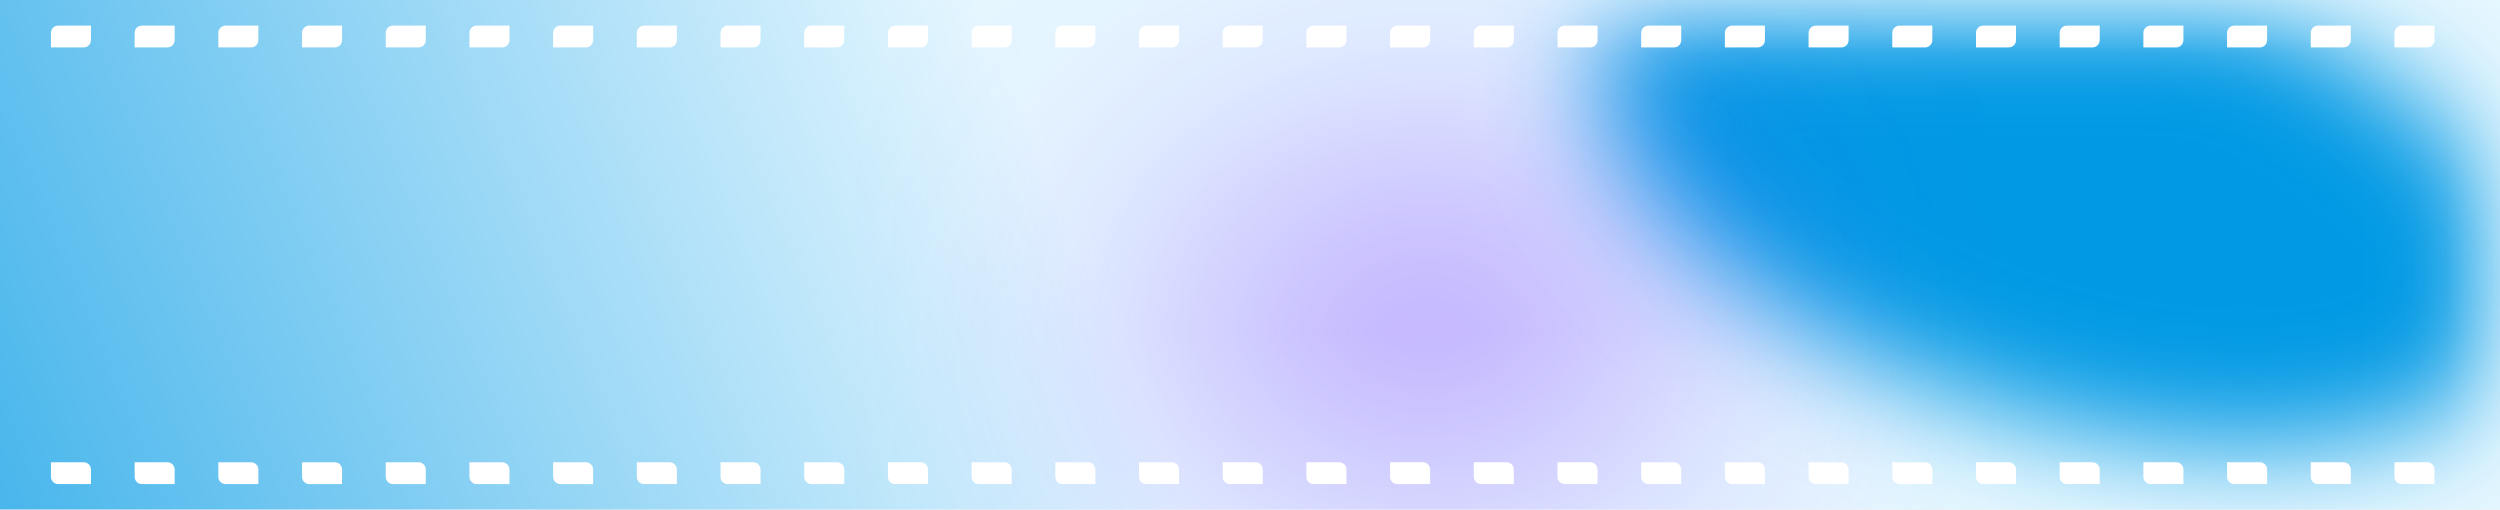
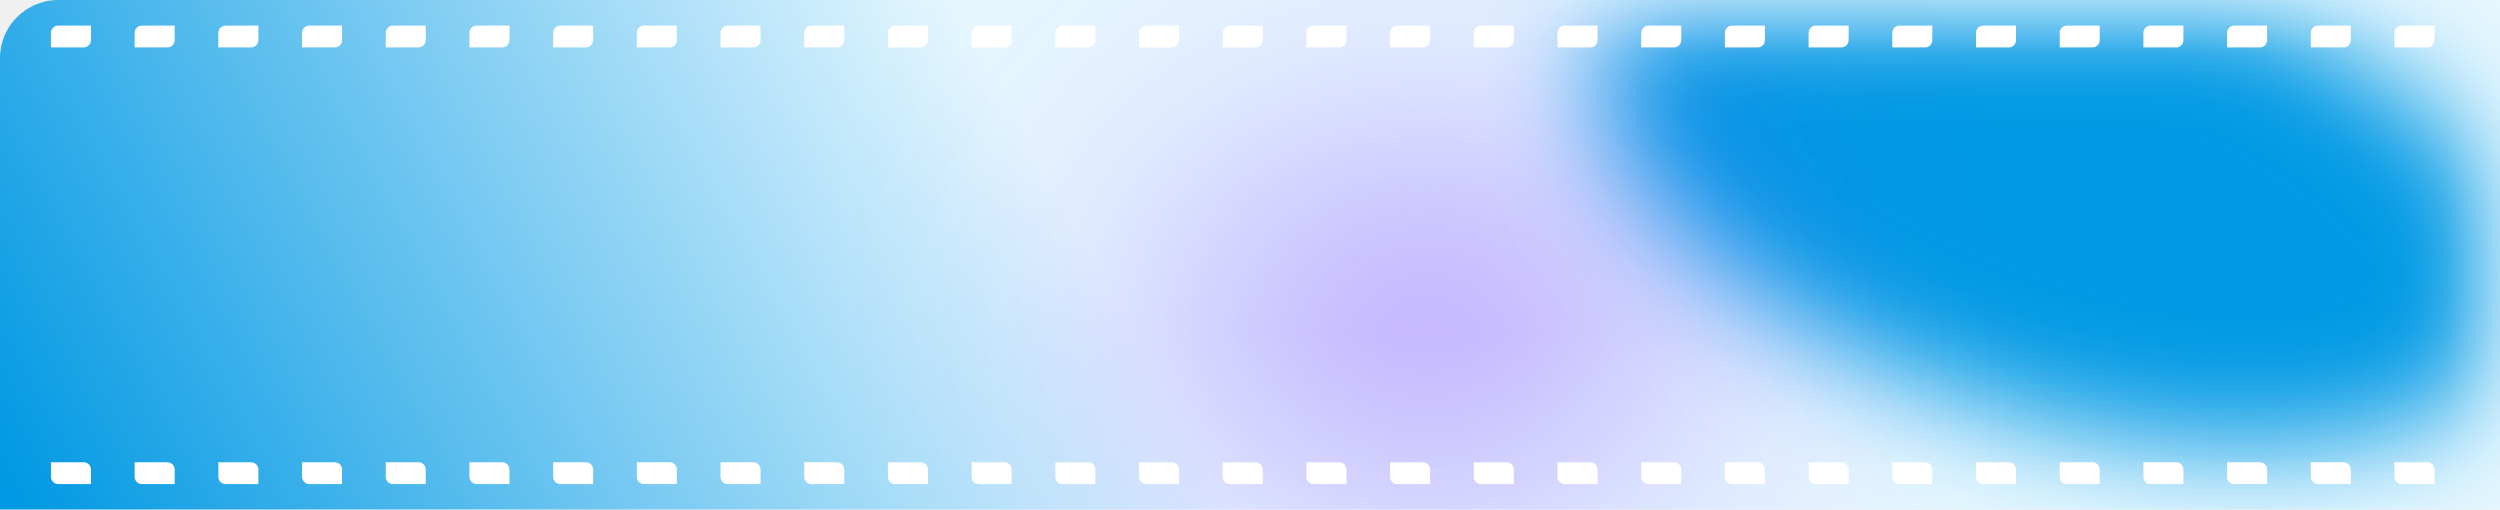
<svg xmlns="http://www.w3.org/2000/svg" width="2748" height="560" viewBox="0 0 2748 560" fill="none">
  <g clip-path="url(#clip0_4061_6972)">
-     <rect width="2748" height="560" fill="url(#paint0_linear_4061_6972)" />
+     <path d="M0 64C0 28.654 28.654 0 64 0H2748V560H0V64Z" fill="url(#paint0_linear_4061_6972)" />
    <g filter="url(#filter0_f_4061_6972)">
      <ellipse cx="2269.16" cy="201.954" rx="529.57" ry="256.647" transform="rotate(16.8101 2269.16 201.954)" fill="#0199E4" />
    </g>
    <g filter="url(#filter1_f_4061_6972)">
      <ellipse cx="1567.42" cy="471.913" rx="211.574" ry="221.156" transform="rotate(25.63 1567.42 471.913)" fill="#7F30FF" />
    </g>
    <g clip-path="url(#clip1_4061_6972)">
      <g clip-path="url(#clip2_4061_6972)">
        <path d="M56 36.122C56 31.704 59.582 28.122 64 28.122H100V44.122C100 48.54 96.418 52.122 92 52.122H56V36.122Z" fill="white" />
        <path d="M148 36.122C148 31.704 151.582 28.122 156 28.122H192V44.122C192 48.54 188.418 52.122 184 52.122H148V36.122Z" fill="white" />
        <path d="M240 36.122C240 31.704 243.582 28.122 248 28.122H284V44.122C284 48.54 280.418 52.122 276 52.122H240V36.122Z" fill="white" />
        <path d="M332 36.122C332 31.704 335.582 28.122 340 28.122H376V44.122C376 48.54 372.418 52.122 368 52.122H332V36.122Z" fill="white" />
        <path d="M424 36.122C424 31.704 427.582 28.122 432 28.122H468V44.122C468 48.54 464.418 52.122 460 52.122H424V36.122Z" fill="white" />
        <path d="M516 36.122C516 31.704 519.582 28.122 524 28.122H560V44.122C560 48.54 556.418 52.122 552 52.122H516V36.122Z" fill="white" />
        <path d="M608 36.122C608 31.704 611.582 28.122 616 28.122H652V44.122C652 48.54 648.418 52.122 644 52.122H608V36.122Z" fill="white" />
        <path d="M700 36.122C700 31.704 703.582 28.122 708 28.122H744V44.122C744 48.54 740.418 52.122 736 52.122H700V36.122Z" fill="white" />
        <path d="M792 36.122C792 31.704 795.582 28.122 800 28.122H836V44.122C836 48.54 832.418 52.122 828 52.122H792V36.122Z" fill="white" />
        <path d="M884 36.122C884 31.704 887.582 28.122 892 28.122H928V44.122C928 48.54 924.418 52.122 920 52.122H884V36.122Z" fill="white" />
        <path d="M976 36.122C976 31.704 979.582 28.122 984 28.122H1020V44.122C1020 48.54 1016.42 52.122 1012 52.122H976V36.122Z" fill="white" />
        <path d="M1068 36.122C1068 31.704 1071.58 28.122 1076 28.122H1112V44.122C1112 48.54 1108.42 52.122 1104 52.122H1068V36.122Z" fill="white" />
        <path d="M1160 36.122C1160 31.704 1163.58 28.122 1168 28.122H1204V44.122C1204 48.54 1200.42 52.122 1196 52.122H1160V36.122Z" fill="white" />
        <path d="M1252 36.122C1252 31.704 1255.58 28.122 1260 28.122H1296V44.122C1296 48.54 1292.42 52.122 1288 52.122H1252V36.122Z" fill="white" />
        <path d="M1344 36.122C1344 31.704 1347.58 28.122 1352 28.122H1388V44.122C1388 48.54 1384.42 52.122 1380 52.122H1344V36.122Z" fill="white" />
        <path d="M1436 36.122C1436 31.704 1439.58 28.122 1444 28.122H1480V44.122C1480 48.54 1476.42 52.122 1472 52.122H1436V36.122Z" fill="white" />
        <path d="M1528 36.122C1528 31.704 1531.58 28.122 1536 28.122H1572V44.122C1572 48.54 1568.42 52.122 1564 52.122H1528V36.122Z" fill="white" />
        <path d="M1620 36.122C1620 31.704 1623.58 28.122 1628 28.122H1664V44.122C1664 48.54 1660.42 52.122 1656 52.122H1620V36.122Z" fill="white" />
        <path d="M1712 36.122C1712 31.704 1715.58 28.122 1720 28.122H1756V44.122C1756 48.54 1752.42 52.122 1748 52.122H1712V36.122Z" fill="white" />
        <path d="M1804 36.122C1804 31.704 1807.58 28.122 1812 28.122H1848V44.122C1848 48.54 1844.42 52.122 1840 52.122H1804V36.122Z" fill="white" />
        <path d="M1896 36.122C1896 31.704 1899.58 28.122 1904 28.122H1940V44.122C1940 48.54 1936.42 52.122 1932 52.122H1896V36.122Z" fill="white" />
        <path d="M1988 36.122C1988 31.704 1991.58 28.122 1996 28.122H2032V44.122C2032 48.54 2028.42 52.122 2024 52.122H1988V36.122Z" fill="white" />
        <path d="M2080 36.122C2080 31.704 2083.58 28.122 2088 28.122H2124V44.122C2124 48.54 2120.42 52.122 2116 52.122H2080V36.122Z" fill="white" />
        <path d="M2172 36.122C2172 31.704 2175.58 28.122 2180 28.122H2216V44.122C2216 48.54 2212.42 52.122 2208 52.122H2172V36.122Z" fill="white" />
        <path d="M2264 36.122C2264 31.704 2267.58 28.122 2272 28.122H2308V44.122C2308 48.54 2304.42 52.122 2300 52.122H2264V36.122Z" fill="white" />
        <path d="M2356 36.122C2356 31.704 2359.58 28.122 2364 28.122H2400V44.122C2400 48.54 2396.42 52.122 2392 52.122H2356V36.122Z" fill="white" />
        <path d="M2448 36.122C2448 31.704 2451.58 28.122 2456 28.122H2492V44.122C2492 48.54 2488.42 52.122 2484 52.122H2448V36.122Z" fill="white" />
        <path d="M2540 36.122C2540 31.704 2543.58 28.122 2548 28.122H2584V44.122C2584 48.54 2580.42 52.122 2576 52.122H2540V36.122Z" fill="white" />
        <path d="M2632 36.122C2632 31.704 2635.58 28.122 2640 28.122H2676V44.122C2676 48.54 2672.42 52.122 2668 52.122H2632V36.122Z" fill="white" />
      </g>
    </g>
    <g clip-path="url(#clip3_4061_6972)">
      <path d="M2676 516.122C2676 511.704 2672.42 508.122 2668 508.122H2632V524.122C2632 528.54 2635.58 532.122 2640 532.122H2676V516.122Z" fill="white" />
      <path d="M2584 516.122C2584 511.704 2580.42 508.122 2576 508.122H2540V524.122C2540 528.54 2543.58 532.122 2548 532.122H2584V516.122Z" fill="white" />
      <path d="M2492 516.122C2492 511.704 2488.42 508.122 2484 508.122H2448V524.122C2448 528.54 2451.58 532.122 2456 532.122H2492V516.122Z" fill="white" />
      <path d="M2400 516.122C2400 511.704 2396.42 508.122 2392 508.122H2356V524.122C2356 528.54 2359.58 532.122 2364 532.122H2400V516.122Z" fill="white" />
      <path d="M2308 516.122C2308 511.704 2304.42 508.122 2300 508.122H2264V524.122C2264 528.54 2267.58 532.122 2272 532.122H2308V516.122Z" fill="white" />
      <path d="M2216 516.122C2216 511.704 2212.42 508.122 2208 508.122H2172V524.122C2172 528.54 2175.58 532.122 2180 532.122H2216V516.122Z" fill="white" />
      <path d="M2124 516.122C2124 511.704 2120.42 508.122 2116 508.122H2080V524.122C2080 528.54 2083.58 532.122 2088 532.122H2124V516.122Z" fill="white" />
      <path d="M2032 516.122C2032 511.704 2028.42 508.122 2024 508.122H1988V524.122C1988 528.54 1991.58 532.122 1996 532.122H2032V516.122Z" fill="white" />
      <path d="M1940 516.122C1940 511.704 1936.42 508.122 1932 508.122H1896V524.122C1896 528.54 1899.58 532.122 1904 532.122H1940V516.122Z" fill="white" />
      <path d="M1848 516.122C1848 511.704 1844.42 508.122 1840 508.122H1804V524.122C1804 528.54 1807.58 532.122 1812 532.122H1848V516.122Z" fill="white" />
      <path d="M1756 516.122C1756 511.704 1752.42 508.122 1748 508.122H1712V524.122C1712 528.54 1715.58 532.122 1720 532.122H1756V516.122Z" fill="white" />
      <path d="M1664 516.122C1664 511.704 1660.42 508.122 1656 508.122H1620V524.122C1620 528.54 1623.58 532.122 1628 532.122H1664V516.122Z" fill="white" />
      <path d="M1572 516.122C1572 511.704 1568.42 508.122 1564 508.122H1528V524.122C1528 528.54 1531.58 532.122 1536 532.122H1572V516.122Z" fill="white" />
      <path d="M1480 516.122C1480 511.704 1476.42 508.122 1472 508.122H1436V524.122C1436 528.54 1439.58 532.122 1444 532.122H1480V516.122Z" fill="white" />
      <path d="M1388 516.122C1388 511.704 1384.42 508.122 1380 508.122H1344V524.122C1344 528.54 1347.58 532.122 1352 532.122H1388V516.122Z" fill="white" />
      <path d="M1296 516.122C1296 511.704 1292.42 508.122 1288 508.122H1252V524.122C1252 528.54 1255.58 532.122 1260 532.122H1296V516.122Z" fill="white" />
      <path d="M1204 516.122C1204 511.704 1200.42 508.122 1196 508.122H1160V524.122C1160 528.54 1163.58 532.122 1168 532.122H1204V516.122Z" fill="white" />
      <path d="M1112 516.122C1112 511.704 1108.42 508.122 1104 508.122H1068V524.122C1068 528.54 1071.58 532.122 1076 532.122H1112V516.122Z" fill="white" />
      <path d="M1020 516.122C1020 511.704 1016.42 508.122 1012 508.122H976V524.122C976 528.54 979.582 532.122 984 532.122H1020V516.122Z" fill="white" />
      <path d="M928 516.122C928 511.704 924.418 508.122 920 508.122H884V524.122C884 528.54 887.582 532.122 892 532.122H928V516.122Z" fill="white" />
      <path d="M836 516.122C836 511.704 832.418 508.122 828 508.122H792V524.122C792 528.54 795.582 532.122 800 532.122H836V516.122Z" fill="white" />
      <path d="M744 516.122C744 511.704 740.418 508.122 736 508.122H700V524.122C700 528.54 703.582 532.122 708 532.122H744V516.122Z" fill="white" />
      <path d="M652 516.122C652 511.704 648.418 508.122 644 508.122H608V524.122C608 528.54 611.582 532.122 616 532.122H652V516.122Z" fill="white" />
      <path d="M560 516.122C560 511.704 556.418 508.122 552 508.122H516V524.122C516 528.54 519.582 532.122 524 532.122H560V516.122Z" fill="white" />
      <path d="M468 516.122C468 511.704 464.418 508.122 460 508.122H424V524.122C424 528.54 427.582 532.122 432 532.122H468V516.122Z" fill="white" />
      <path d="M376 516.122C376 511.704 372.418 508.122 368 508.122H332V524.122C332 528.54 335.582 532.122 340 532.122H376V516.122Z" fill="white" />
      <path d="M284 516.122C284 511.704 280.418 508.122 276 508.122H240V524.122C240 528.54 243.582 532.122 248 532.122H284V516.122Z" fill="white" />
      <path d="M192 516.122C192 511.704 188.418 508.122 184 508.122H148V524.122C148 528.54 151.582 532.122 156 532.122H192V516.122Z" fill="white" />
      <path d="M100 516.122C100 511.704 96.418 508.122 92 508.122H56V524.122C56 528.54 59.582 532.122 64 532.122H100V516.122Z" fill="white" />
    </g>
  </g>
  <defs>
    <filter id="filter0_f_4061_6972" x="1632.75" y="-211.592" width="1272.83" height="827.093" filterUnits="userSpaceOnUse" color-interpolation-filters="sRGB">
      <feFlood flood-opacity="0" result="BackgroundImageFix" />
      <feBlend mode="normal" in="SourceGraphic" in2="BackgroundImageFix" result="shape" />
      <feGaussianBlur stdDeviation="62" result="effect1_foregroundBlur_4061_6972" />
    </filter>
    <filter id="filter1_f_4061_6972" x="941.975" y="-159.535" width="1250.89" height="1262.9" filterUnits="userSpaceOnUse" color-interpolation-filters="sRGB">
      <feFlood flood-opacity="0" result="BackgroundImageFix" />
      <feBlend mode="normal" in="SourceGraphic" in2="BackgroundImageFix" result="shape" />
      <feGaussianBlur stdDeviation="206" result="effect1_foregroundBlur_4061_6972" />
    </filter>
-     <linearGradient id="paint0_linear_4061_6972" x1="1161.48" y1="206" x2="-472.432" y2="878.185" gradientUnits="userSpaceOnUse">
+     <linearGradient id="paint0_linear_4061_6972" x1="1161.48" y1="206" x2="132.361" y2="767.211" gradientUnits="userSpaceOnUse">
      <stop stop-color="#E6F7FF" />
      <stop offset="1" stop-color="#0098E3" />
    </linearGradient>
    <clipPath id="clip0_4061_6972">
-       <rect width="2748" height="560" fill="white" />
+       <path d="M0 64C0 28.654 28.654 0 64 0H2748V560H0V64Z" fill="white" />
    </clipPath>
    <clipPath id="clip1_4061_6972">
      <rect width="2636" height="24" fill="white" transform="translate(56 28.2441)" />
    </clipPath>
    <clipPath id="clip2_4061_6972">
      <rect width="3264" height="24" fill="white" transform="translate(56 28.1221)" />
    </clipPath>
    <clipPath id="clip3_4061_6972">
      <rect width="2636" height="24" fill="white" transform="translate(56 508.244)" />
    </clipPath>
  </defs>
</svg>
